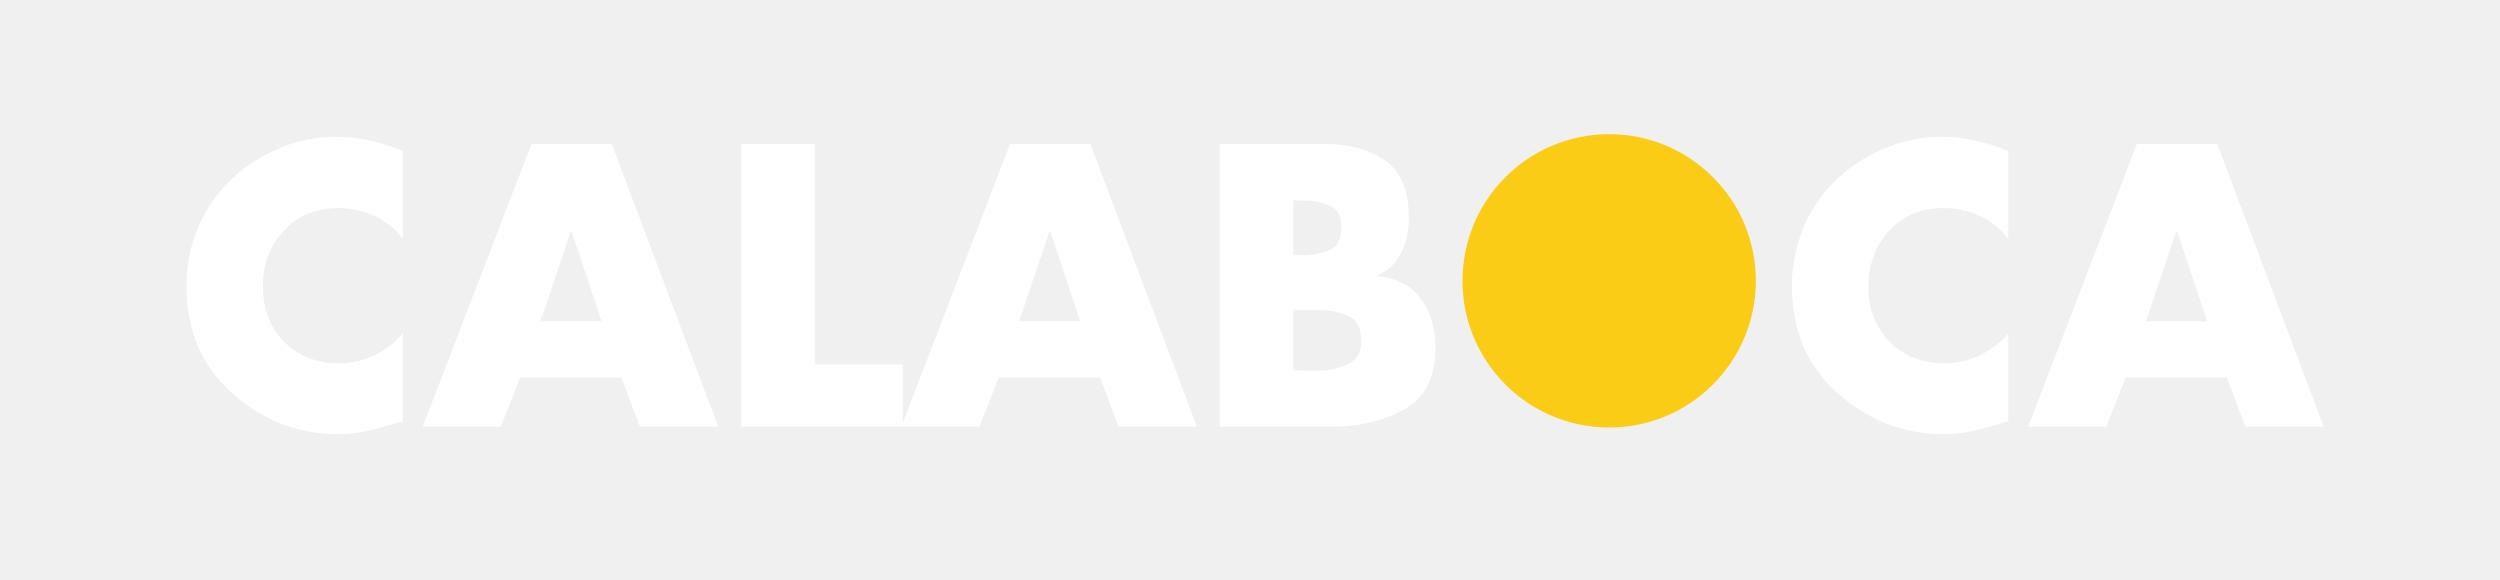
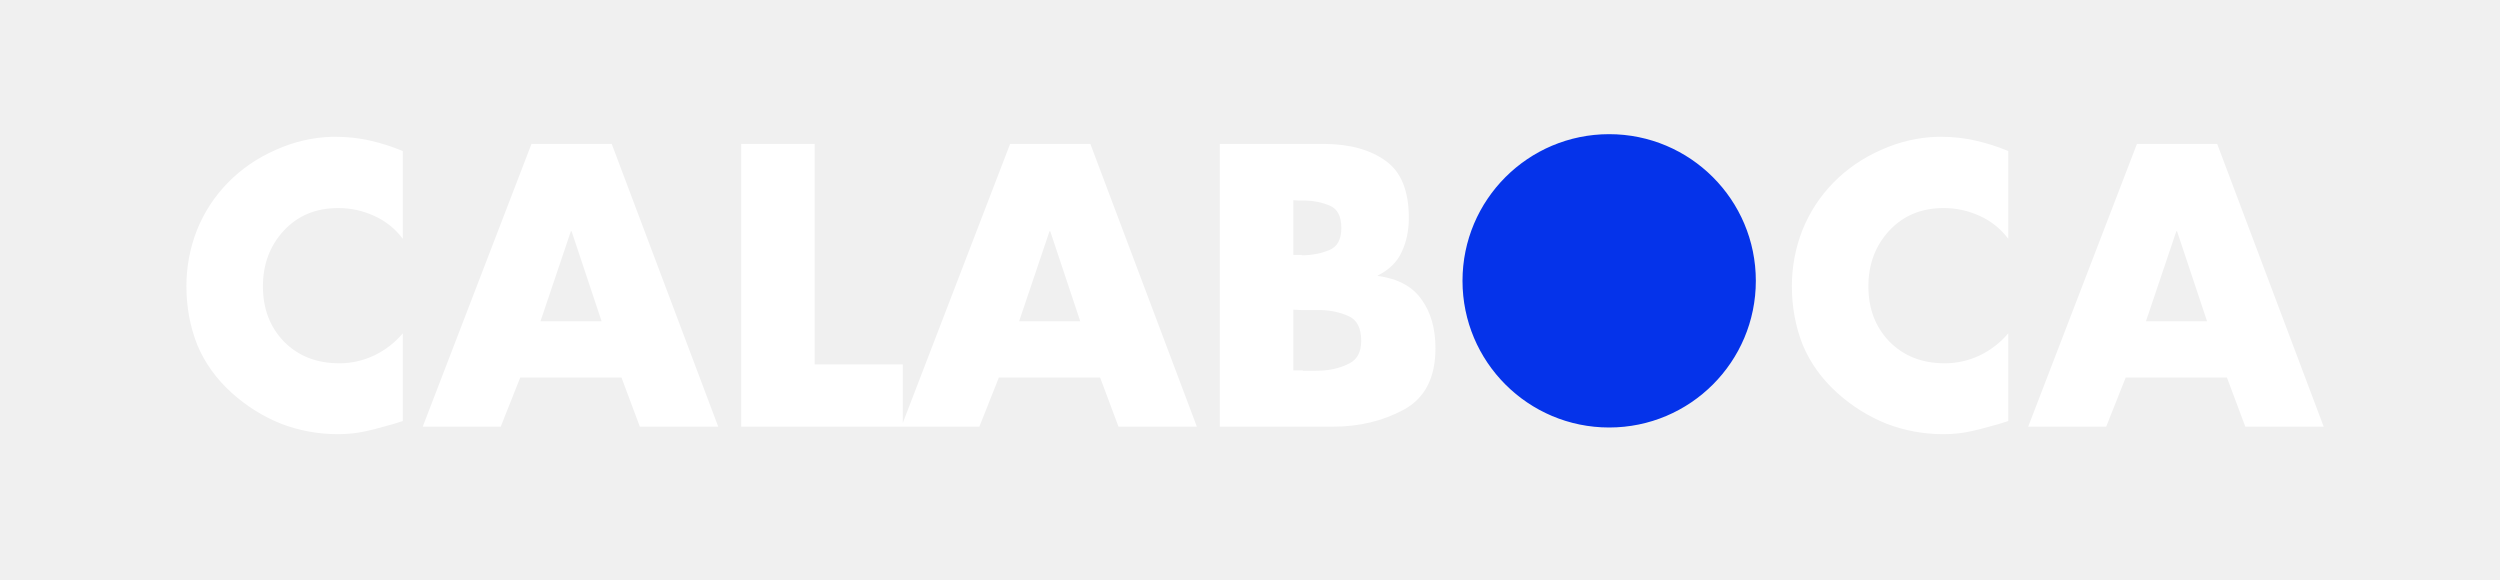
<svg xmlns="http://www.w3.org/2000/svg" width="3000" height="695" viewBox="0 0 3000 695" fill="none">
  <path d="M483.35 180.8V286.55C474.35 274.55 462.95 265.4 449.15 259.1C435.35 252.8 420.95 249.65 405.95 249.65C378.95 249.65 357.05 258.8 340.25 277.1C323.75 295.1 315.5 317.3 315.5 343.7C315.5 370.4 323.9 392.45 340.7 409.85C357.8 427.25 380 435.95 407.3 435.95C421.7 435.95 435.65 432.8 449.15 426.5C462.65 419.9 474.05 411.05 483.35 399.95V505.25C475.25 507.95 467.6 510.2 460.4 512C453.2 514.1 446.15 515.9 439.25 517.4C433.85 518.6 428.3 519.5 422.6 520.1C417.2 520.7 411.5 521 405.5 521C381.8 521 359 516.8 337.1 508.4C315.5 499.7 295.85 487.4 278.15 471.5C259.55 454.7 245.75 435.5 236.75 413.9C228.05 392 223.7 368.45 223.7 343.25C223.7 320.15 227.9 297.8 236.3 276.2C245 254.6 257.45 235.55 273.65 219.05C289.85 202.55 308.9 189.5 330.8 179.9C352.7 170 375.35 164.75 398.75 164.15C399.35 164.15 399.95 164.15 400.55 164.15C401.45 164.15 402.2 164.15 402.8 164.15C416.9 164.15 430.55 165.65 443.75 168.65C457.25 171.65 470.45 175.85 483.35 181.25V180.8ZM745.77 453.05H624.27L600.87 512H507.27L637.77 172.7H734.07L861.87 512H767.82L745.77 453.05ZM721.92 385.55L685.92 277.55H685.02L648.57 385.55H721.92ZM977.633 172.7V437.3H1083.38V512H889.433V172.7H977.633ZM1320.14 453.05H1198.64L1175.24 512H1081.64L1212.14 172.7H1308.44L1436.24 512H1342.19L1320.14 453.05ZM1296.29 385.55L1260.29 277.55H1259.39L1222.94 385.55H1296.29ZM1599.7 512H1463.8V172.7H1589.8C1620.1 173 1644.4 179.75 1662.7 192.95C1681.3 206.15 1690.6 228.95 1690.6 261.35C1690.6 276.65 1687.75 290.3 1682.05 302.3C1676.65 314.3 1667.05 323.75 1653.25 330.65V331.1C1677.55 334.4 1695.1 343.85 1705.9 359.45C1717 374.75 1722.55 394.25 1722.55 417.95C1722.55 453.35 1709.8 477.95 1684.3 491.75C1659.1 505.25 1630.9 512 1599.7 512ZM1552 371.6V444.5H1563.25C1563.55 444.8 1563.85 444.95 1564.15 444.95C1564.75 444.95 1565.35 444.95 1565.95 444.95C1569.55 444.95 1573.3 444.95 1577.2 444.95C1581.1 444.95 1585 444.8 1588.9 444.5C1600 443.6 1610.2 440.75 1619.5 435.95C1628.8 431.15 1633.45 422.15 1633.45 408.95C1633.45 393.65 1628.35 383.75 1618.15 379.25C1607.95 374.75 1596.85 372.35 1584.85 372.05C1582.15 372.05 1579.3 372.05 1576.3 372.05C1573.6 372.05 1570.9 372.05 1568.2 372.05C1567 372.05 1565.8 372.05 1564.6 372.05C1563.4 372.05 1562.2 372.05 1561 372.05L1552 371.6ZM1552 240.2V305.9H1561.9C1562.2 306.2 1562.5 306.35 1562.8 306.35C1563.4 306.35 1564 306.35 1564.6 306.35C1575.7 306.05 1585.9 303.95 1595.2 300.05C1604.8 296.15 1609.6 287.3 1609.6 273.5C1609.6 259.7 1605.1 250.85 1596.1 246.95C1587.1 243.05 1577.35 240.95 1566.85 240.65C1565.35 240.65 1563.85 240.65 1562.35 240.65C1561.15 240.65 1559.8 240.65 1558.3 240.65L1552 240.2ZM2409.91 180.8V286.55C2400.91 274.55 2389.51 265.4 2375.71 259.1C2361.91 252.8 2347.51 249.65 2332.51 249.65C2305.51 249.65 2283.61 258.8 2266.81 277.1C2250.31 295.1 2242.06 317.3 2242.06 343.7C2242.06 370.4 2250.46 392.45 2267.26 409.85C2284.36 427.25 2306.56 435.95 2333.86 435.95C2348.26 435.95 2362.21 432.8 2375.71 426.5C2389.21 419.9 2400.61 411.05 2409.91 399.95V505.25C2401.81 507.95 2394.16 510.2 2386.96 512C2379.76 514.1 2372.71 515.9 2365.81 517.4C2360.41 518.6 2354.86 519.5 2349.16 520.1C2343.76 520.7 2338.06 521 2332.06 521C2308.36 521 2285.56 516.8 2263.66 508.4C2242.06 499.7 2222.41 487.4 2204.71 471.5C2186.11 454.7 2172.31 435.5 2163.31 413.9C2154.61 392 2150.26 368.45 2150.26 343.25C2150.26 320.15 2154.46 297.8 2162.86 276.2C2171.56 254.6 2184.01 235.55 2200.21 219.05C2216.41 202.55 2235.46 189.5 2257.36 179.9C2279.26 170 2301.91 164.75 2325.31 164.15C2325.91 164.15 2326.51 164.15 2327.11 164.15C2328.01 164.15 2328.76 164.15 2329.36 164.15C2343.46 164.15 2357.11 165.65 2370.31 168.65C2383.81 171.65 2397.01 175.85 2409.91 181.25V180.8ZM2672.33 453.05H2550.83L2527.43 512H2433.83L2564.33 172.7H2660.63L2788.43 512H2694.38L2672.33 453.05ZM2648.48 385.55L2612.48 277.55H2611.58L2575.13 385.55H2648.48Z" fill="#ffffff" />
-   <circle cx="1931" cy="337" r="169" fill="#facc15" stroke="#facc15" stroke-width="14" />
+   <circle cx="1931" cy="337" r="169" fill="#0533ea" stroke="#0533ea" stroke-width="14" />
</svg>
